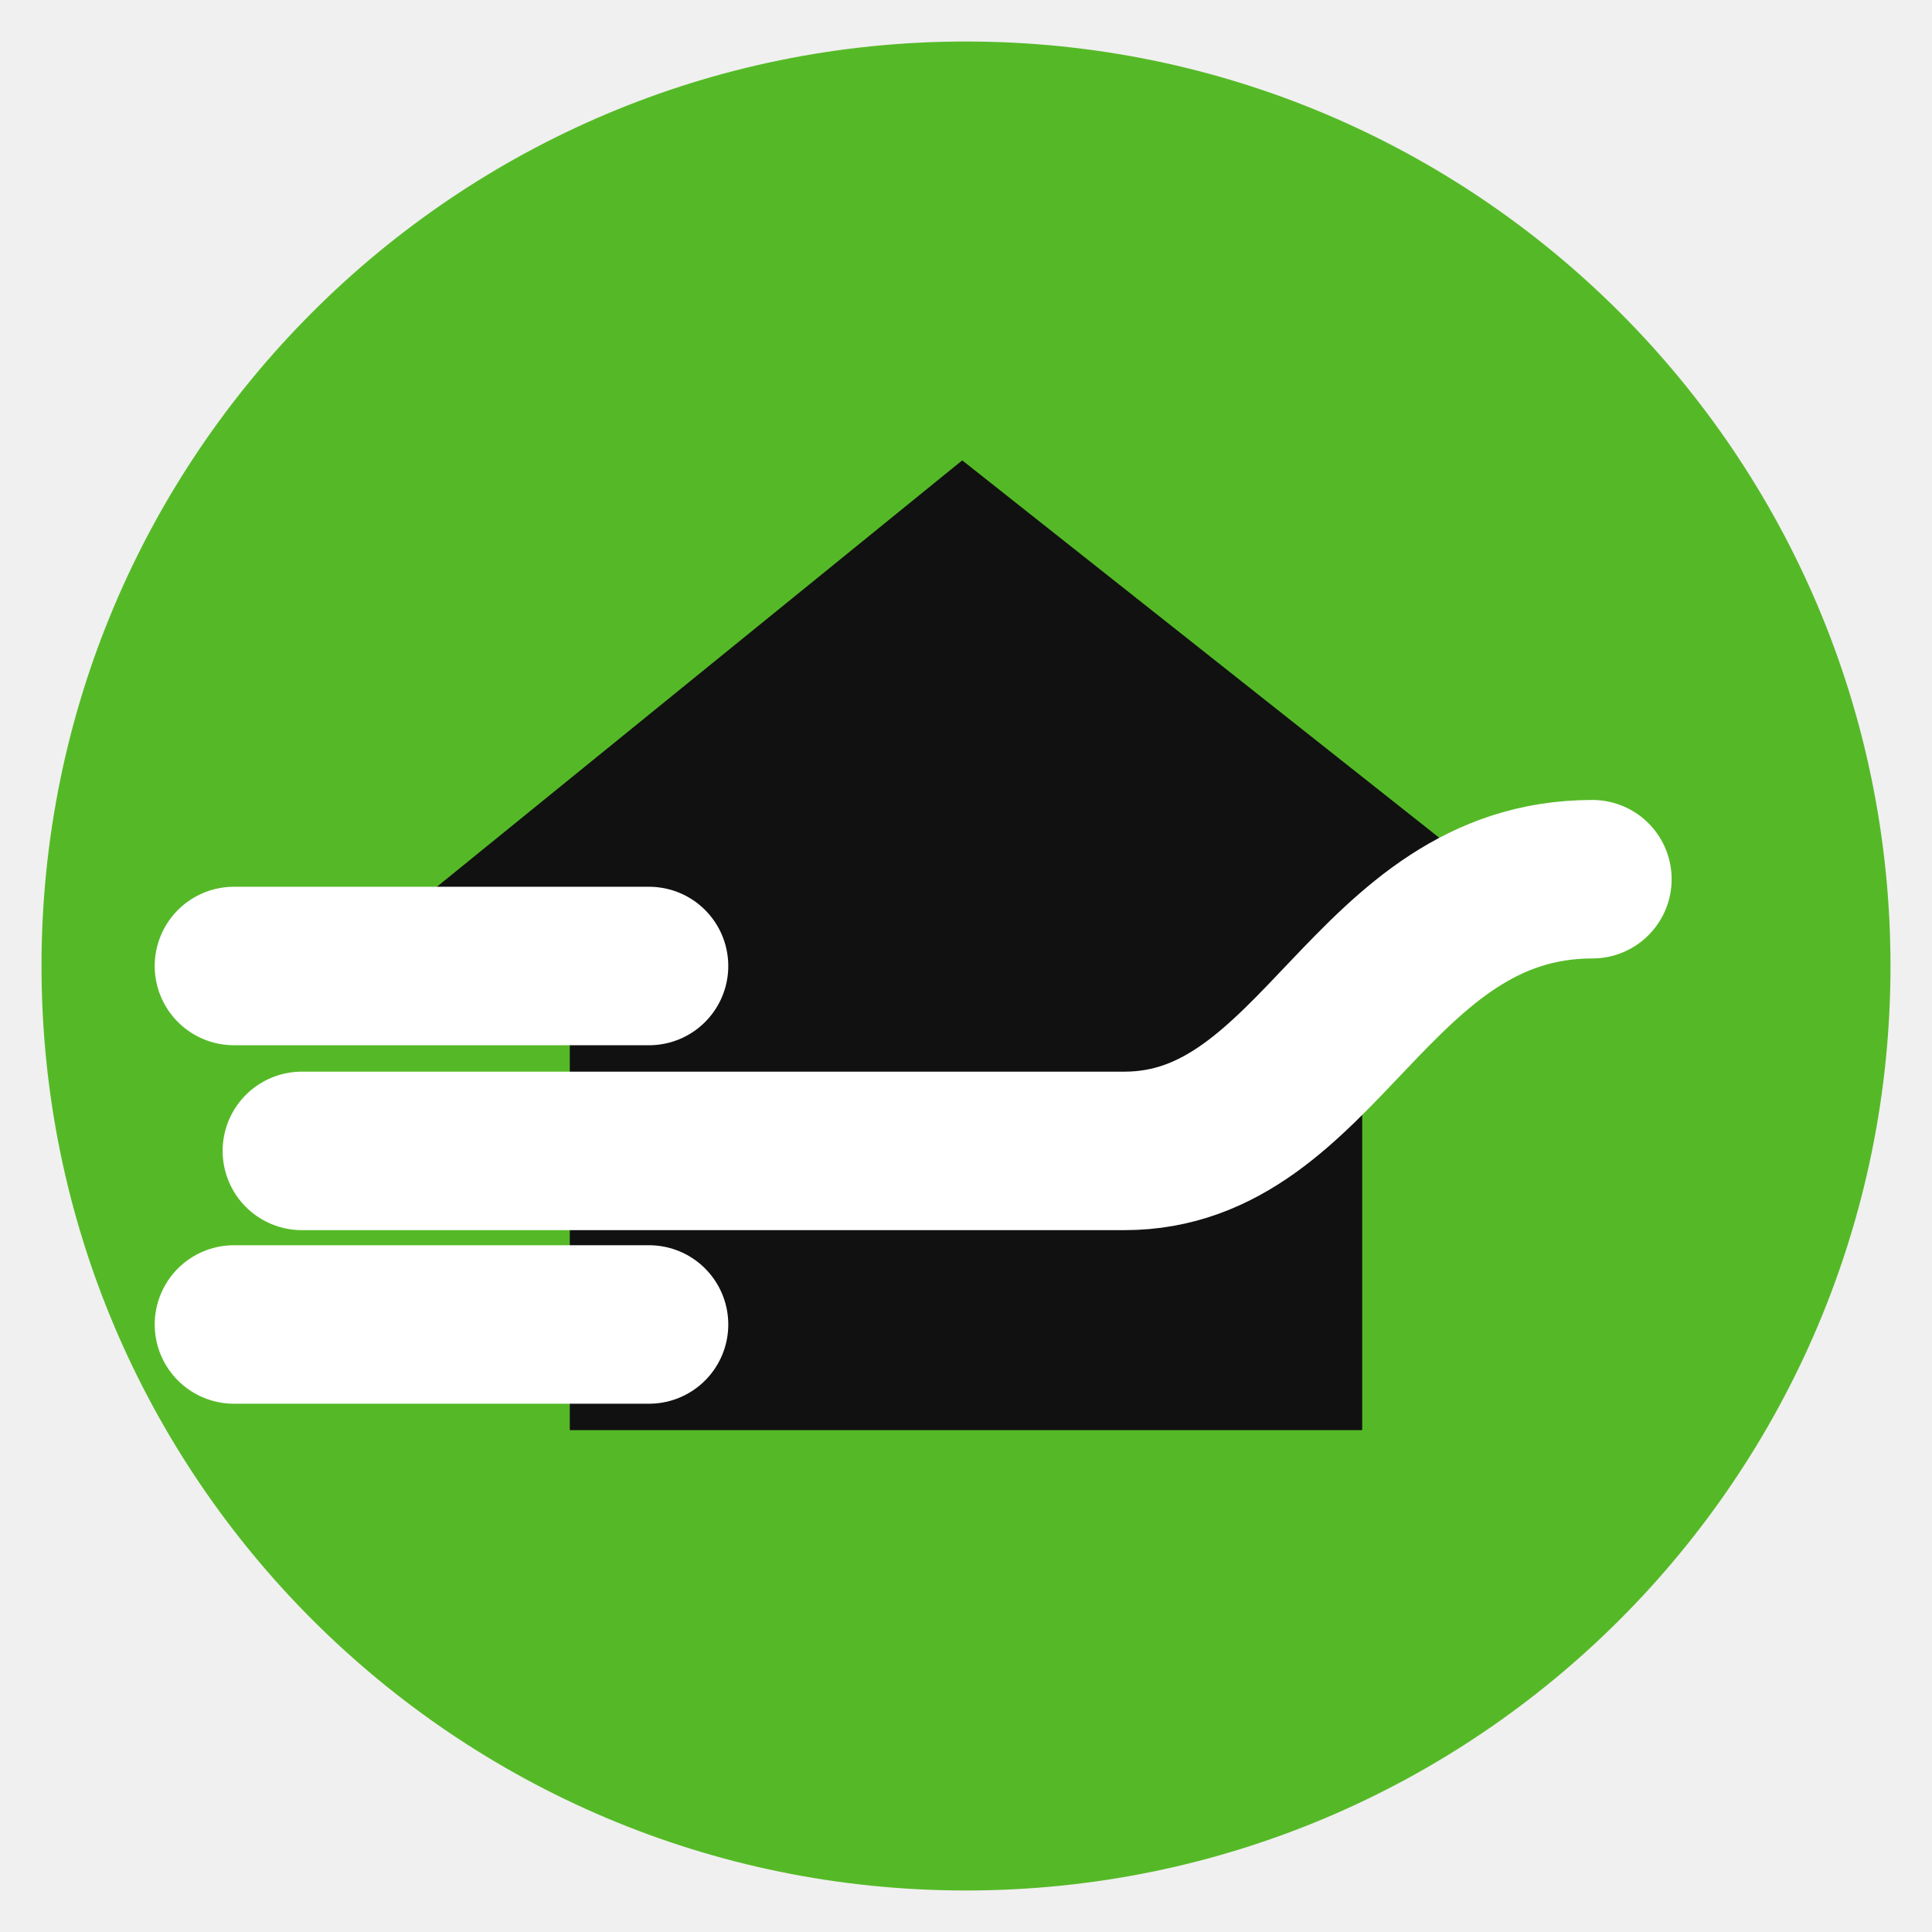
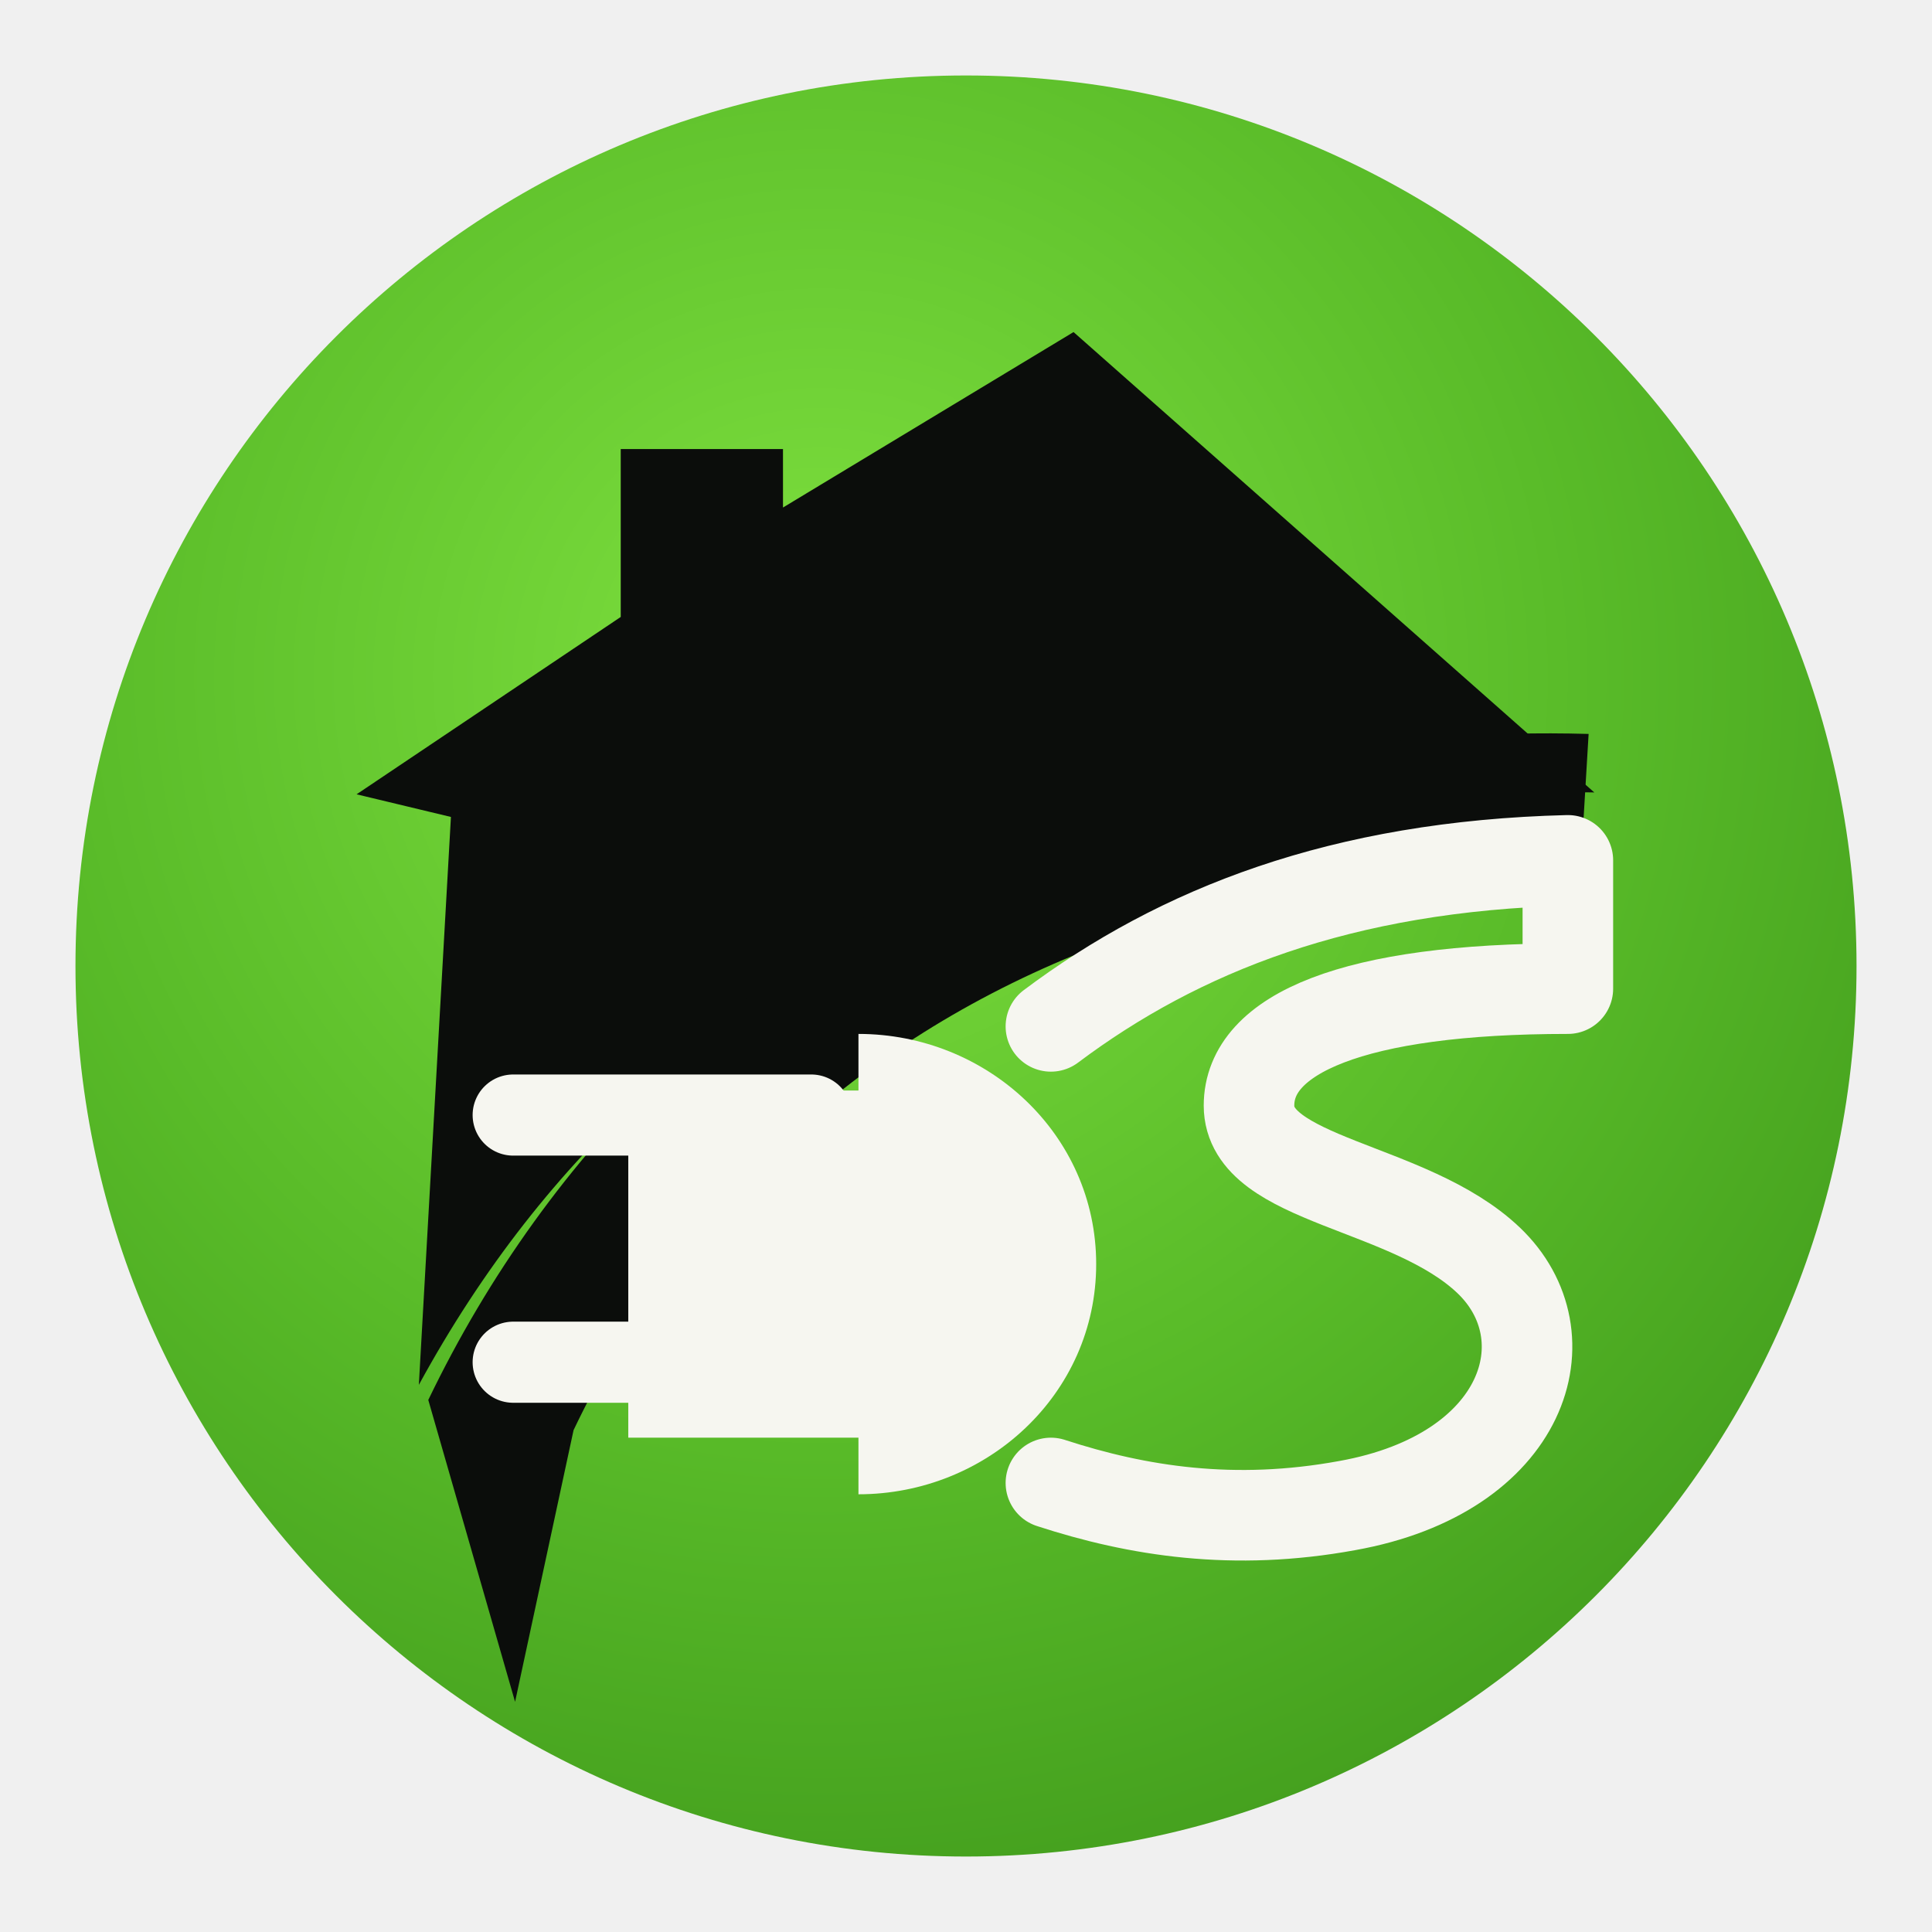
- <svg xmlns="http://www.w3.org/2000/svg" viewBox="0 0 512 512" role="img" aria-labelledby="title">
-   <circle cx="256" cy="256" r="245" fill="#55B927" />
-   <path d="M101 247 255 122l158 125h-52v132H151V247h-50Z" fill="#111" />
-   <path d="M80 305h218c52 0 65-72 124-72" fill="none" stroke="#fff" stroke-width="42" stroke-linecap="round" />
-   <path d="M62 256h110M62 351h110" fill="none" stroke="#fff" stroke-width="42" stroke-linecap="round" />
+ <svg xmlns="http://www.w3.org/2000/svg" viewBox="0 0 1024 1024" role="img" aria-labelledby="title">
+   <defs>
+     <radialGradient id="green" cx="42%" cy="34%" r="74%">
+       <stop offset="0%" stop-color="#7FE13F" />
+       <stop offset="58%" stop-color="#58BA28" />
+       <stop offset="100%" stop-color="#409A1C" />
+     </radialGradient>
+     <clipPath id="clip">
+       <circle cx="512" cy="512" r="472" />
+     </clipPath>
+   </defs>
+   <circle cx="512" cy="512" r="472" fill="url(#green)" />
+   <g clip-path="url(#clip)">
+     <path d="M189 421 L329 327 L329 238 L415 238 L415 269 L569 176 L845 420 C732 418 615 435 506 478 C386 525 289 611 222 734 L239 433 L189 421 Z" fill="#0B0D0B" />
+     <path d="M227 742 C291 609 398 504 539 445 C634 405 735 386 842 389 L838 456 C744 454 654 471 570 506 C448 556 359 643 304 758 L273 902 Z" fill="#0B0D0B" />
+     <path d="M333 578 H455 C506 578 547 619 547 670 C547 721 506 762 455 762 H333 Z" fill="#F6F6F0" />
+     <path d="M455 548 C523 548 581 601 581 670 C581 739 523 792 455 792 Z" fill="#F6F6F0" />
+     <path d="M272 591 H430" fill="none" stroke="#F6F6F0" stroke-width="43" stroke-linecap="round" />
+     <path d="M272 722 H430" fill="none" stroke="#F6F6F0" stroke-width="43" stroke-linecap="round" />
+     <path d="M557 544 C625 493 711 459 831 456 L831 524 C717 524 662 548 662 586 C662 626 747 628 789 668 C831 708 809 781 714 798 C654 809 603 801 557 786" fill="none" stroke="#F6F6F0" stroke-width="48" stroke-linecap="round" stroke-linejoin="round" />
+   </g>
</svg>
